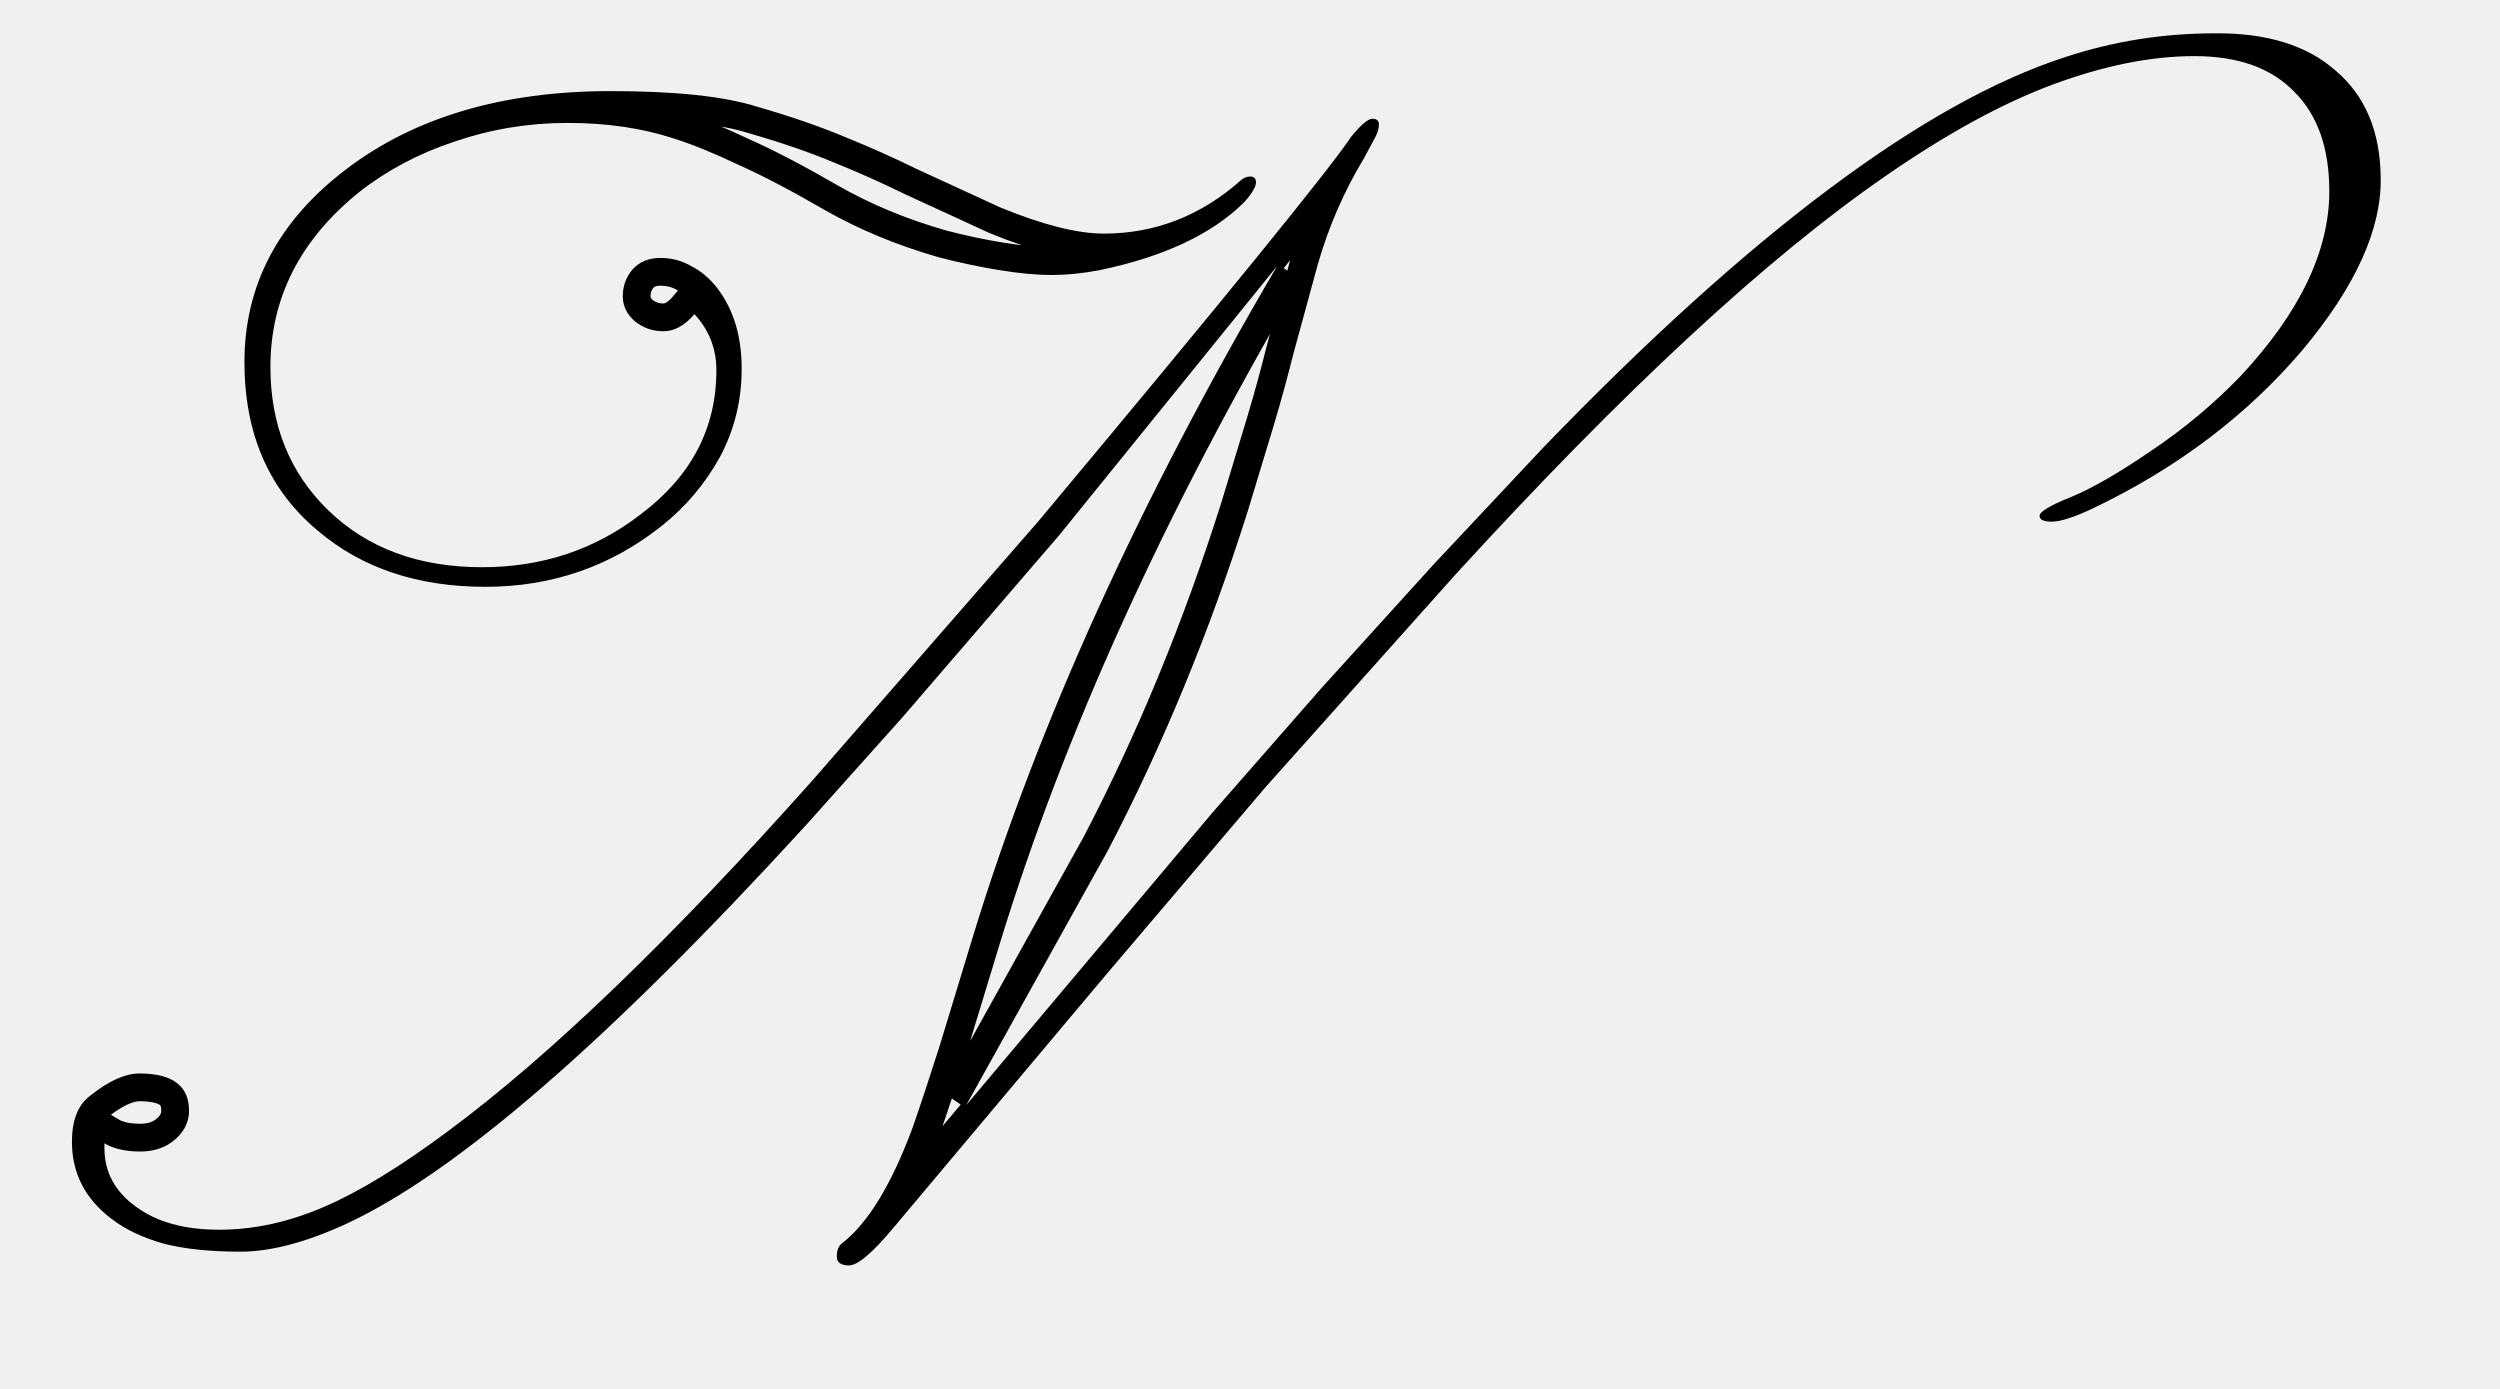
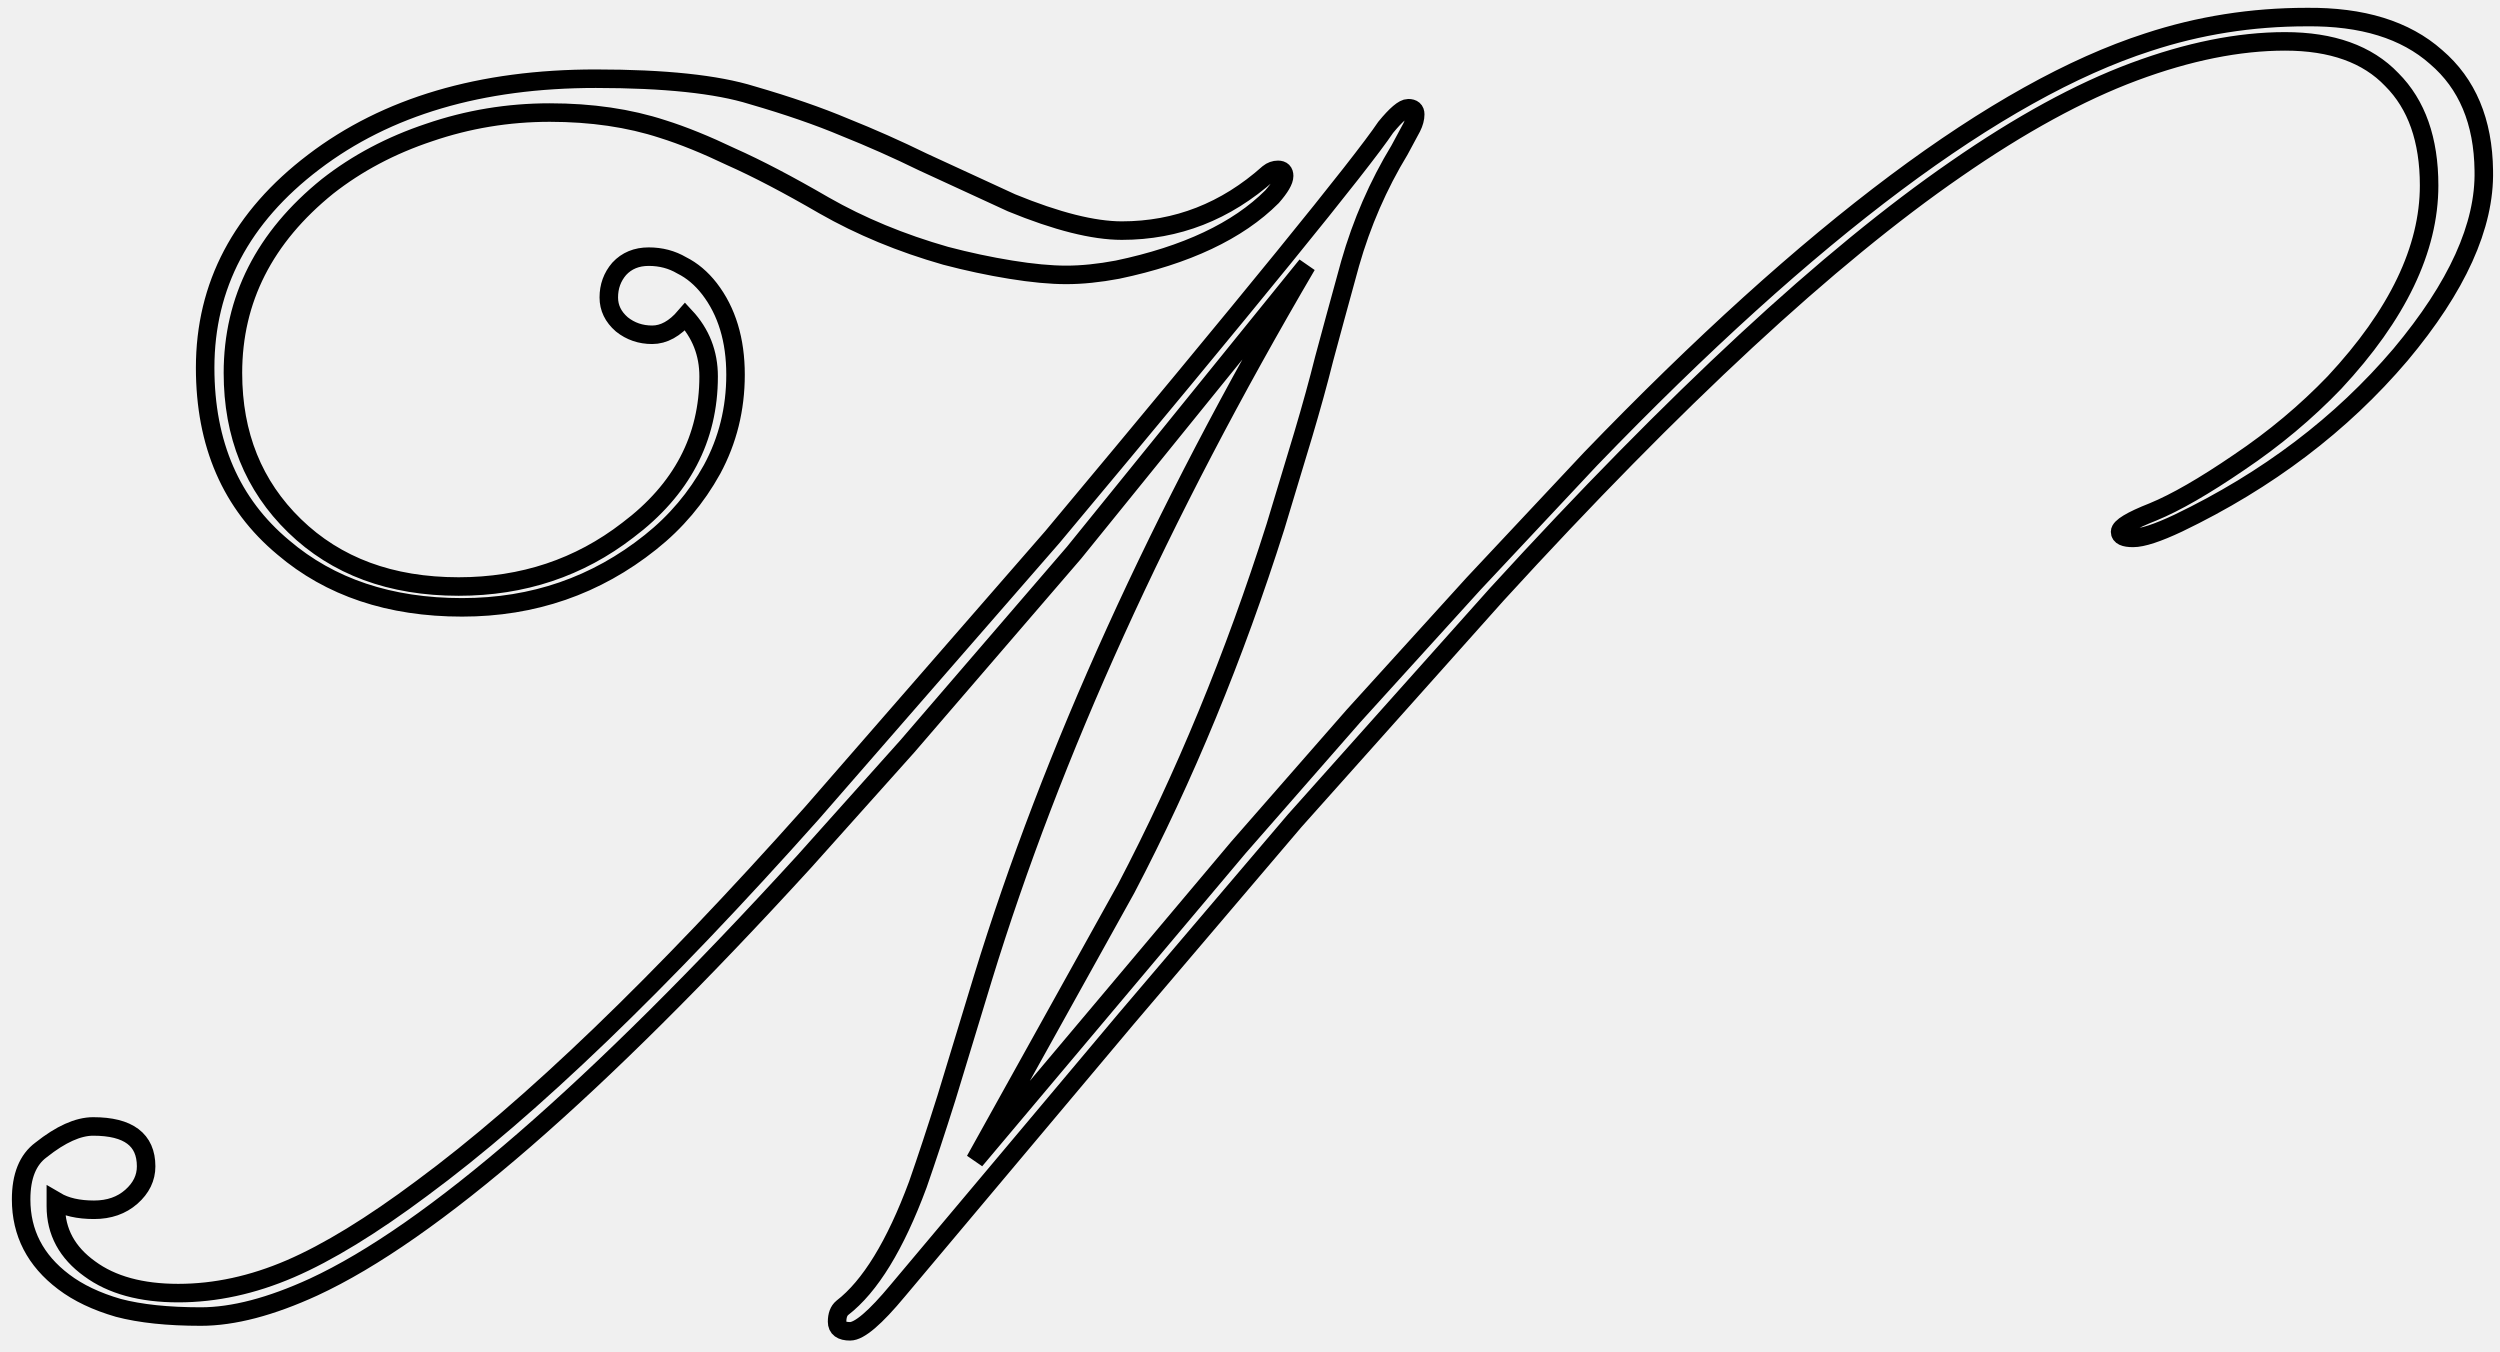
- <svg xmlns="http://www.w3.org/2000/svg" width="18" height="10" viewBox="0 0 18 10" fill="none">
-   <mask id="path-1-inside-1_237_48" fill="white">
-     <path d="M6.113 9.111C6.055 9.111 6.025 9.09 6.025 9.047C6.025 9.004 6.037 8.973 6.061 8.953C6.248 8.809 6.418 8.531 6.57 8.121C6.629 7.953 6.693 7.758 6.764 7.535L7.01 6.727C7.475 5.211 8.203 3.607 9.195 1.916L7.625 3.855L6.5 5.162L5.803 5.941C4.389 7.488 3.285 8.445 2.492 8.812C2.203 8.945 1.949 9.012 1.73 9.012C1.508 9.012 1.322 8.992 1.174 8.953C1.025 8.91 0.902 8.852 0.805 8.777C0.613 8.633 0.518 8.447 0.518 8.221C0.518 8.064 0.562 7.953 0.652 7.887C0.785 7.781 0.902 7.729 1.004 7.729C1.242 7.729 1.361 7.818 1.361 7.998C1.361 8.076 1.328 8.145 1.262 8.203C1.195 8.262 1.111 8.291 1.01 8.291C0.904 8.291 0.818 8.271 0.752 8.232V8.268C0.752 8.439 0.828 8.58 0.98 8.689C1.129 8.799 1.328 8.854 1.578 8.854C1.828 8.854 2.08 8.799 2.334 8.689C2.588 8.58 2.885 8.398 3.225 8.145C3.955 7.605 4.832 6.762 5.855 5.613L7.479 3.75C8.811 2.156 9.561 1.234 9.729 0.984C9.799 0.898 9.85 0.855 9.881 0.855C9.912 0.855 9.928 0.869 9.928 0.896C9.928 0.924 9.92 0.953 9.904 0.984L9.822 1.137C9.678 1.375 9.566 1.631 9.488 1.904C9.414 2.174 9.355 2.389 9.312 2.549C9.273 2.705 9.227 2.875 9.172 3.059L8.984 3.68C8.707 4.555 8.371 5.369 7.977 6.123C7.977 6.123 7.637 6.734 6.957 7.957L8.732 5.848L9.512 4.957L10.32 4.066L11.111 3.223C12.604 1.676 13.857 0.738 14.873 0.41C15.217 0.297 15.574 0.24 15.945 0.24C16.32 0.236 16.611 0.326 16.818 0.51C17.029 0.689 17.137 0.945 17.141 1.277C17.148 1.648 16.961 2.062 16.578 2.52C16.18 2.988 15.68 3.367 15.078 3.656C14.938 3.723 14.836 3.756 14.773 3.756C14.715 3.756 14.685 3.742 14.685 3.715C14.685 3.684 14.76 3.639 14.908 3.58C15.06 3.518 15.254 3.406 15.488 3.246C15.727 3.086 15.941 2.906 16.133 2.707C16.559 2.25 16.771 1.807 16.771 1.377C16.771 1.068 16.688 0.83 16.52 0.662C16.355 0.49 16.115 0.404 15.799 0.404C15.486 0.404 15.146 0.473 14.779 0.609C14.412 0.746 14.012 0.965 13.578 1.266C12.723 1.855 11.69 2.812 10.479 4.137L9.113 5.666L7.977 7.002L6.436 8.836C6.283 9.02 6.176 9.111 6.113 9.111ZM5 2.262C4.93 2.344 4.855 2.385 4.777 2.385C4.699 2.385 4.631 2.361 4.572 2.314C4.514 2.264 4.484 2.203 4.484 2.133C4.484 2.059 4.508 1.994 4.555 1.939C4.605 1.885 4.672 1.857 4.754 1.857C4.836 1.857 4.91 1.877 4.977 1.916C5.047 1.951 5.109 2.004 5.164 2.074C5.281 2.227 5.34 2.42 5.34 2.654C5.34 2.885 5.287 3.098 5.182 3.293C5.076 3.484 4.938 3.648 4.766 3.785C4.398 4.078 3.975 4.225 3.494 4.225C3.006 4.225 2.604 4.09 2.287 3.82C1.936 3.527 1.76 3.123 1.76 2.607C1.76 2.053 2.004 1.59 2.492 1.219C2.984 0.844 3.619 0.656 4.396 0.656C4.861 0.656 5.213 0.693 5.451 0.768C5.693 0.838 5.902 0.91 6.078 0.984C6.254 1.055 6.43 1.133 6.605 1.219L7.203 1.494C7.508 1.619 7.756 1.682 7.947 1.682C8.318 1.682 8.648 1.553 8.938 1.295C8.957 1.279 8.979 1.271 9.002 1.271C9.029 1.271 9.043 1.285 9.043 1.312C9.043 1.344 9.016 1.391 8.961 1.453C8.73 1.684 8.383 1.848 7.918 1.945C7.793 1.969 7.678 1.98 7.572 1.98C7.467 1.98 7.342 1.969 7.197 1.945C7.053 1.922 6.906 1.891 6.758 1.852C6.457 1.766 6.184 1.652 5.938 1.512C5.695 1.371 5.486 1.262 5.311 1.184C5.139 1.102 4.984 1.039 4.848 0.996C4.621 0.922 4.367 0.885 4.086 0.885C3.805 0.885 3.533 0.93 3.271 1.02C3.014 1.105 2.785 1.227 2.586 1.383C2.16 1.727 1.947 2.146 1.947 2.643C1.947 3.061 2.086 3.404 2.363 3.674C2.645 3.947 3.014 4.084 3.471 4.084C3.904 4.084 4.285 3.957 4.613 3.703C4.977 3.43 5.158 3.084 5.158 2.666C5.158 2.51 5.105 2.375 5 2.262Z" />
-   </mask>
-   <path d="M6.113 9.111C6.055 9.111 6.025 9.09 6.025 9.047C6.025 9.004 6.037 8.973 6.061 8.953C6.248 8.809 6.418 8.531 6.57 8.121C6.629 7.953 6.693 7.758 6.764 7.535L7.01 6.727C7.475 5.211 8.203 3.607 9.195 1.916L7.625 3.855L6.5 5.162L5.803 5.941C4.389 7.488 3.285 8.445 2.492 8.812C2.203 8.945 1.949 9.012 1.73 9.012C1.508 9.012 1.322 8.992 1.174 8.953C1.025 8.91 0.902 8.852 0.805 8.777C0.613 8.633 0.518 8.447 0.518 8.221C0.518 8.064 0.562 7.953 0.652 7.887C0.785 7.781 0.902 7.729 1.004 7.729C1.242 7.729 1.361 7.818 1.361 7.998C1.361 8.076 1.328 8.145 1.262 8.203C1.195 8.262 1.111 8.291 1.01 8.291C0.904 8.291 0.818 8.271 0.752 8.232V8.268C0.752 8.439 0.828 8.58 0.98 8.689C1.129 8.799 1.328 8.854 1.578 8.854C1.828 8.854 2.08 8.799 2.334 8.689C2.588 8.58 2.885 8.398 3.225 8.145C3.955 7.605 4.832 6.762 5.855 5.613L7.479 3.75C8.811 2.156 9.561 1.234 9.729 0.984C9.799 0.898 9.85 0.855 9.881 0.855C9.912 0.855 9.928 0.869 9.928 0.896C9.928 0.924 9.92 0.953 9.904 0.984L9.822 1.137C9.678 1.375 9.566 1.631 9.488 1.904C9.414 2.174 9.355 2.389 9.312 2.549C9.273 2.705 9.227 2.875 9.172 3.059L8.984 3.68C8.707 4.555 8.371 5.369 7.977 6.123C7.977 6.123 7.637 6.734 6.957 7.957L8.732 5.848L9.512 4.957L10.32 4.066L11.111 3.223C12.604 1.676 13.857 0.738 14.873 0.41C15.217 0.297 15.574 0.24 15.945 0.24C16.32 0.236 16.611 0.326 16.818 0.51C17.029 0.689 17.137 0.945 17.141 1.277C17.148 1.648 16.961 2.062 16.578 2.52C16.18 2.988 15.68 3.367 15.078 3.656C14.938 3.723 14.836 3.756 14.773 3.756C14.715 3.756 14.685 3.742 14.685 3.715C14.685 3.684 14.76 3.639 14.908 3.58C15.06 3.518 15.254 3.406 15.488 3.246C15.727 3.086 15.941 2.906 16.133 2.707C16.559 2.25 16.771 1.807 16.771 1.377C16.771 1.068 16.688 0.83 16.52 0.662C16.355 0.49 16.115 0.404 15.799 0.404C15.486 0.404 15.146 0.473 14.779 0.609C14.412 0.746 14.012 0.965 13.578 1.266C12.723 1.855 11.69 2.812 10.479 4.137L9.113 5.666L7.977 7.002L6.436 8.836C6.283 9.02 6.176 9.111 6.113 9.111ZM5 2.262C4.93 2.344 4.855 2.385 4.777 2.385C4.699 2.385 4.631 2.361 4.572 2.314C4.514 2.264 4.484 2.203 4.484 2.133C4.484 2.059 4.508 1.994 4.555 1.939C4.605 1.885 4.672 1.857 4.754 1.857C4.836 1.857 4.91 1.877 4.977 1.916C5.047 1.951 5.109 2.004 5.164 2.074C5.281 2.227 5.34 2.42 5.34 2.654C5.34 2.885 5.287 3.098 5.182 3.293C5.076 3.484 4.938 3.648 4.766 3.785C4.398 4.078 3.975 4.225 3.494 4.225C3.006 4.225 2.604 4.09 2.287 3.82C1.936 3.527 1.76 3.123 1.76 2.607C1.76 2.053 2.004 1.59 2.492 1.219C2.984 0.844 3.619 0.656 4.396 0.656C4.861 0.656 5.213 0.693 5.451 0.768C5.693 0.838 5.902 0.91 6.078 0.984C6.254 1.055 6.43 1.133 6.605 1.219L7.203 1.494C7.508 1.619 7.756 1.682 7.947 1.682C8.318 1.682 8.648 1.553 8.938 1.295C8.957 1.279 8.979 1.271 9.002 1.271C9.029 1.271 9.043 1.285 9.043 1.312C9.043 1.344 9.016 1.391 8.961 1.453C8.73 1.684 8.383 1.848 7.918 1.945C7.793 1.969 7.678 1.98 7.572 1.98C7.467 1.98 7.342 1.969 7.197 1.945C7.053 1.922 6.906 1.891 6.758 1.852C6.457 1.766 6.184 1.652 5.938 1.512C5.695 1.371 5.486 1.262 5.311 1.184C5.139 1.102 4.984 1.039 4.848 0.996C4.621 0.922 4.367 0.885 4.086 0.885C3.805 0.885 3.533 0.93 3.271 1.02C3.014 1.105 2.785 1.227 2.586 1.383C2.16 1.727 1.947 2.146 1.947 2.643C1.947 3.061 2.086 3.404 2.363 3.674C2.645 3.947 3.014 4.084 3.471 4.084C3.904 4.084 4.285 3.957 4.613 3.703C4.977 3.43 5.158 3.084 5.158 2.666C5.158 2.51 5.105 2.375 5 2.262Z" stroke="black" stroke-width="0.4" mask="url(#path-1-inside-1_237_48)" />
+ <svg xmlns="http://www.w3.org/2000/svg" width="135" height="73" viewBox="0 0 135 73" fill="none">
+   <path d="M45.906 71.891C45.438 71.891 45.203 71.719 45.203 71.375C45.203 71.031 45.297 70.781 45.484 70.625C46.984 69.469 48.344 67.25 49.562 63.969C50.031 62.625 50.547 61.062 51.109 59.281L53.078 52.812C56.797 40.688 62.625 27.859 70.562 14.328L58 29.844L49 40.297L43.422 46.531C32.109 58.906 23.281 66.562 16.938 69.5C14.625 70.562 12.594 71.094 10.844 71.094C9.062 71.094 7.578 70.938 6.391 70.625C5.203 70.281 4.219 69.812 3.438 69.219C1.906 68.062 1.141 66.578 1.141 64.766C1.141 63.516 1.5 62.625 2.219 62.094C3.281 61.25 4.219 60.828 5.031 60.828C6.938 60.828 7.891 61.547 7.891 62.984C7.891 63.609 7.625 64.156 7.094 64.625C6.562 65.094 5.891 65.328 5.078 65.328C4.234 65.328 3.547 65.172 3.016 64.859V65.141C3.016 66.516 3.625 67.641 4.844 68.516C6.031 69.391 7.625 69.828 9.625 69.828C11.625 69.828 13.641 69.391 15.672 68.516C17.703 67.641 20.078 66.188 22.797 64.156C28.641 59.844 35.656 53.094 43.844 43.906L56.828 29C67.484 16.25 73.484 8.875 74.828 6.875C75.391 6.188 75.797 5.844 76.047 5.844C76.297 5.844 76.422 5.953 76.422 6.172C76.422 6.391 76.359 6.625 76.234 6.875L75.578 8.094C74.422 10 73.531 12.047 72.906 14.234C72.312 16.391 71.844 18.109 71.5 19.391C71.188 20.641 70.812 22 70.375 23.469L68.875 28.438C66.656 35.438 63.969 41.953 60.812 47.984C60.812 47.984 58.094 52.875 52.656 62.656L66.859 45.781L73.094 38.656L79.562 31.531L85.891 24.781C97.828 12.406 107.859 4.906 115.984 2.281C118.734 1.375 121.594 0.922 124.562 0.922C127.562 0.891 129.891 1.609 131.547 3.078C133.234 4.516 134.094 6.562 134.125 9.219C134.188 12.188 132.688 15.5 129.625 19.156C126.438 22.906 122.438 25.938 117.625 28.25C116.5 28.781 115.688 29.047 115.188 29.047C114.719 29.047 114.484 28.938 114.484 28.719C114.484 28.469 115.078 28.109 116.266 27.641C117.484 27.141 119.031 26.25 120.906 24.969C122.812 23.688 124.531 22.25 126.062 20.656C129.469 17 131.172 13.453 131.172 10.016C131.172 7.547 130.5 5.641 129.156 4.297C127.844 2.922 125.922 2.234 123.391 2.234C120.891 2.234 118.172 2.781 115.234 3.875C112.297 4.969 109.094 6.719 105.625 9.125C98.781 13.844 90.516 21.5 80.828 32.094L69.906 44.328L60.812 55.016L48.484 69.688C47.266 71.156 46.406 71.891 45.906 71.891ZM37 17.094C36.438 17.75 35.844 18.078 35.219 18.078C34.594 18.078 34.047 17.891 33.578 17.516C33.109 17.109 32.875 16.625 32.875 16.062C32.875 15.469 33.062 14.953 33.438 14.516C33.844 14.078 34.375 13.859 35.031 13.859C35.688 13.859 36.281 14.016 36.812 14.328C37.375 14.609 37.875 15.031 38.312 15.594C39.25 16.812 39.719 18.359 39.719 20.234C39.719 22.078 39.297 23.781 38.453 25.344C37.609 26.875 36.5 28.188 35.125 29.281C32.188 31.625 28.797 32.797 24.953 32.797C21.047 32.797 17.828 31.719 15.297 29.562C12.484 27.219 11.078 23.984 11.078 19.859C11.078 15.422 13.031 11.719 16.938 8.75C20.875 5.75 25.953 4.25 32.172 4.25C35.891 4.25 38.703 4.547 40.609 5.141C42.547 5.703 44.219 6.281 45.625 6.875C47.031 7.438 48.438 8.062 49.844 8.75L54.625 10.953C57.062 11.953 59.047 12.453 60.578 12.453C63.547 12.453 66.188 11.422 68.5 9.359C68.656 9.234 68.828 9.172 69.016 9.172C69.234 9.172 69.344 9.281 69.344 9.5C69.344 9.75 69.125 10.125 68.688 10.625C66.844 12.469 64.062 13.781 60.344 14.562C59.344 14.75 58.422 14.844 57.578 14.844C56.734 14.844 55.734 14.75 54.578 14.562C53.422 14.375 52.25 14.125 51.062 13.812C48.656 13.125 46.469 12.219 44.5 11.094C42.562 9.969 40.891 9.094 39.484 8.469C38.109 7.812 36.875 7.312 35.781 6.969C33.969 6.375 31.938 6.078 29.688 6.078C27.438 6.078 25.266 6.438 23.172 7.156C21.109 7.844 19.281 8.812 17.688 10.062C14.281 12.812 12.578 16.172 12.578 20.141C12.578 23.484 13.688 26.234 15.906 28.391C18.156 30.578 21.109 31.672 24.766 31.672C28.234 31.672 31.281 30.656 33.906 28.625C36.812 26.438 38.266 23.672 38.266 20.328C38.266 19.078 37.844 18 37 17.094Z" stroke="black" />
</svg>
